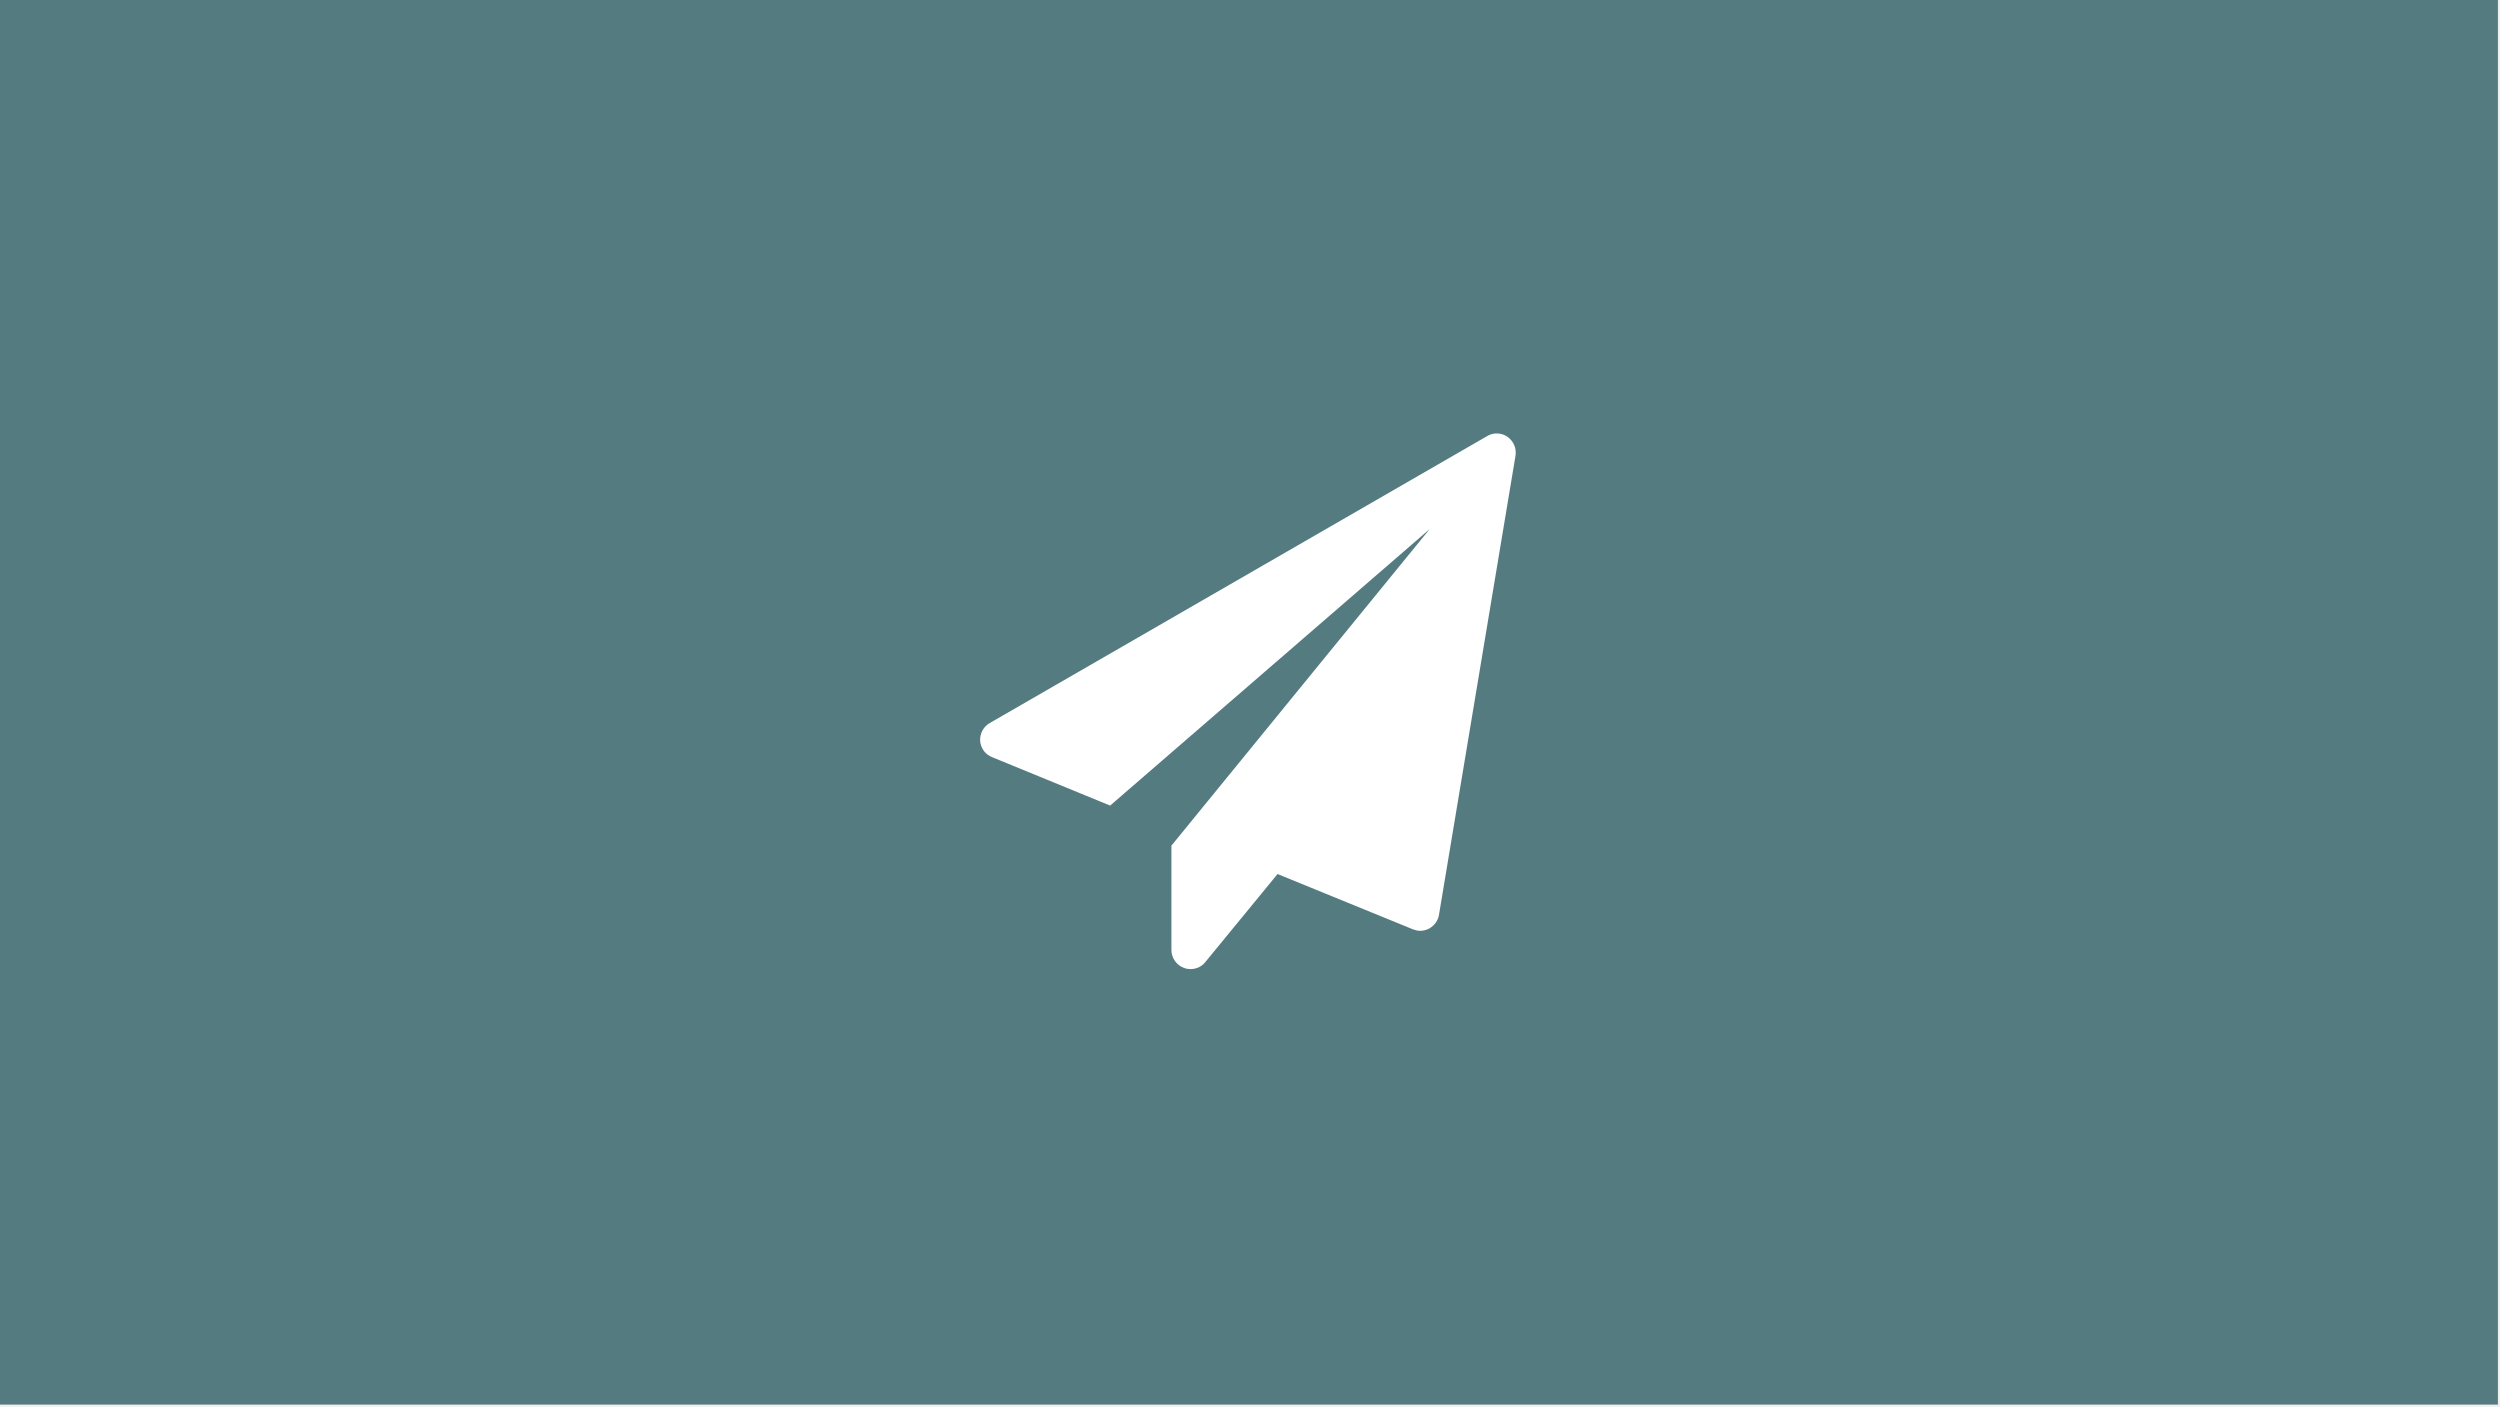
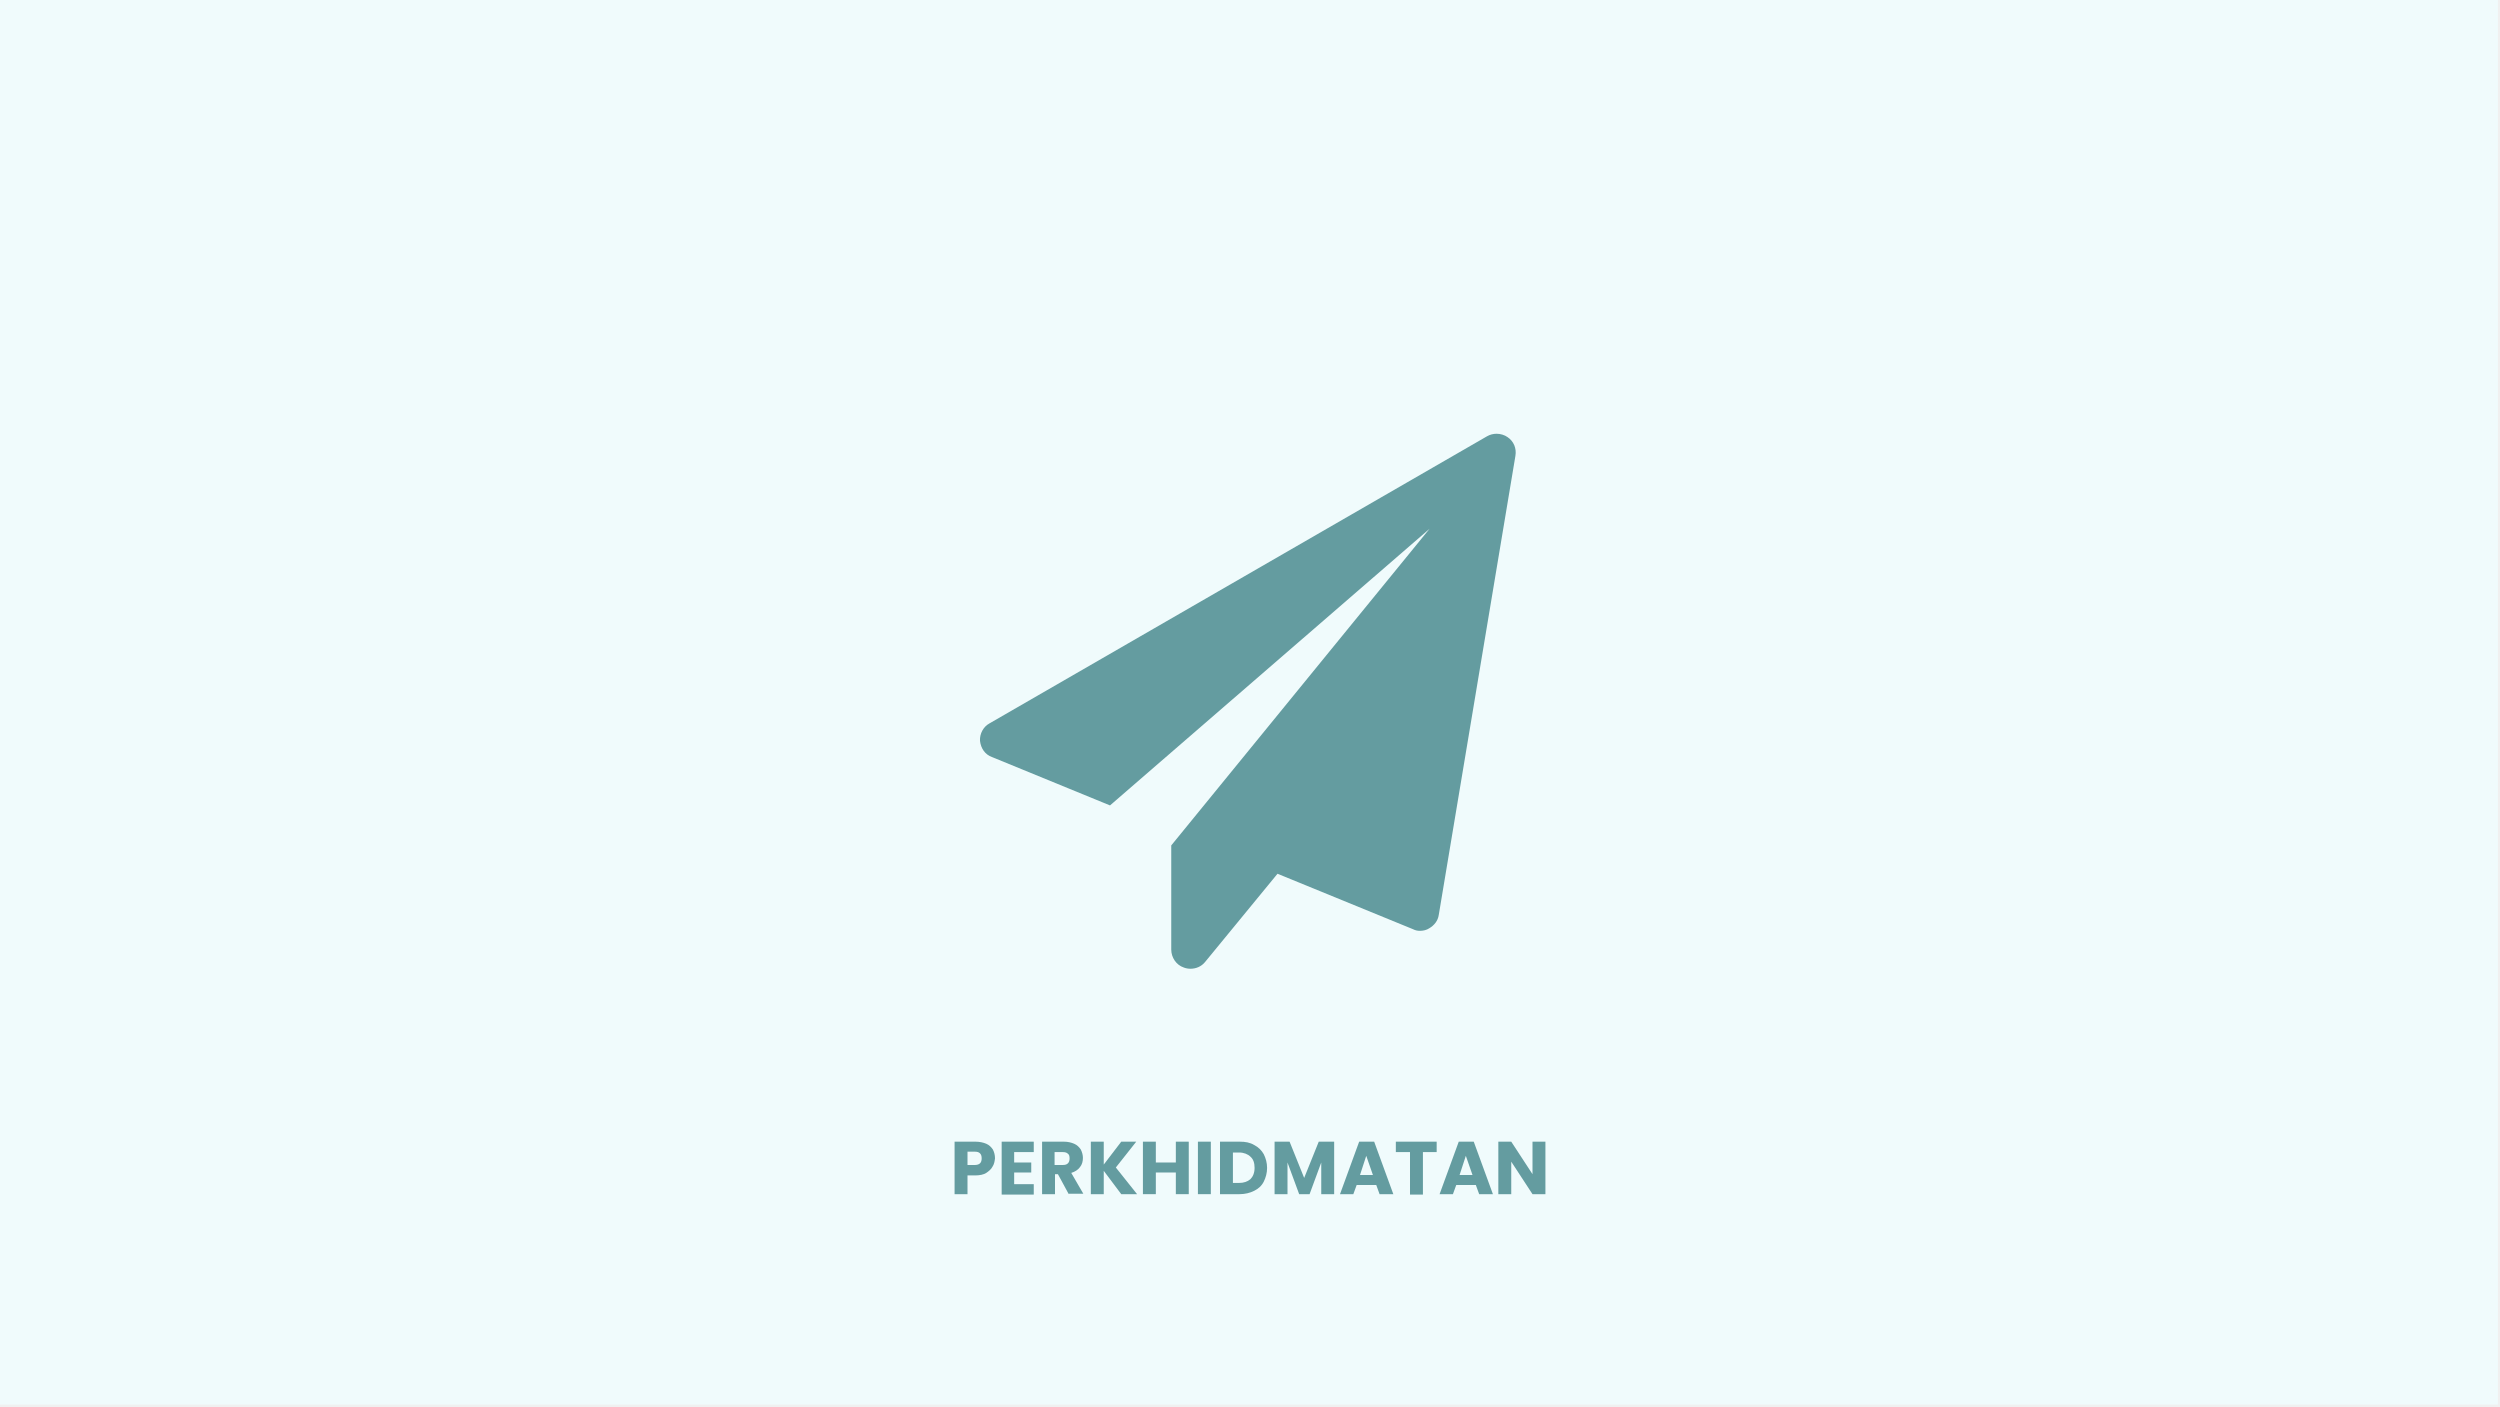
- <svg xmlns="http://www.w3.org/2000/svg" version="1.1" id="Layer_1" x="0px" y="0px" width="600px" height="337.604px" viewBox="0 0 600 337.604" enable-background="new 0 0 600 337.604" xml:space="preserve">
-   <rect id="rect2" x="-0.498" y="-0.5" fill="#547B80" width="599.996" height="337.604" />
+ <svg xmlns="http://www.w3.org/2000/svg" version="1.1" id="Layer_1" x="0px" y="0px" viewBox="0 0 600 337.6" style="enable-background:new 0 0 600 337.6;" xml:space="preserve">
+   <style type="text/css">
+ 	.st0{fill:#F0FBFC;}
+ 	.st1{fill:#649CA0;}
+ </style>
+   <rect id="rect2" x="-0.5" y="-0.5" class="st0" width="600" height="337.6" />
  <g id="g8">
    <g id="g6">
-       <path id="path4" fill="#FFFFFF" d="M363.715,109.405l-18.366,110.19c-0.215,1.363-1.075,2.512-2.295,3.229    c-0.646,0.359-1.436,0.574-2.225,0.574c-0.574,0-1.146-0.145-1.721-0.357l-32.5-13.271l-17.361,21.164    c-0.861,1.074-2.151,1.648-3.515,1.648c-0.501,0-1.077-0.072-1.579-0.287c-1.793-0.646-3.013-2.369-3.013-4.307v-25.035    l61.984-75.974l-76.69,66.361l-28.336-11.623c-1.651-0.645-2.727-2.15-2.871-3.945c-0.071-1.721,0.791-3.373,2.297-4.232    l119.375-68.87c0.718-0.431,1.508-0.646,2.296-0.646c0.933,0,1.864,0.287,2.581,0.789    C363.283,105.888,364.002,107.609,363.715,109.405z" />
+       <path id="path4" class="st1" d="M363.7,109.4l-18.4,110.2c-0.2,1.4-1.1,2.5-2.3,3.2c-0.6,0.4-1.4,0.6-2.2,0.6    c-0.6,0-1.1-0.1-1.7-0.4l-32.5-13.3l-17.4,21.2c-0.9,1.1-2.2,1.6-3.5,1.6c-0.5,0-1.1-0.1-1.6-0.3c-1.8-0.6-3-2.4-3-4.3v-25l62-76    l-76.7,66.4l-28.3-11.6c-1.7-0.6-2.7-2.1-2.9-3.9c-0.1-1.7,0.8-3.4,2.3-4.2l119.4-68.9c0.7-0.4,1.5-0.6,2.3-0.6    c0.9,0,1.9,0.3,2.6,0.8C363.3,105.9,364,107.6,363.7,109.4z" />
    </g>
  </g>
+   <g>
+     <path class="st1" d="M238.2,280c-0.3,0.6-0.9,1.1-1.5,1.5s-1.6,0.6-2.6,0.6h-1.9v4.5h-3.1V274h5c1,0,1.9,0.2,2.6,0.5   c0.7,0.3,1.2,0.8,1.6,1.4c0.3,0.6,0.5,1.3,0.5,2.1C238.7,278.8,238.6,279.4,238.2,280z M235.2,279.2c0.3-0.3,0.4-0.7,0.4-1.2   s-0.1-0.9-0.4-1.2c-0.3-0.3-0.7-0.4-1.3-0.4h-1.7v3.2h1.7C234.4,279.6,234.9,279.5,235.2,279.2z" />
+     <path class="st1" d="M243.4,276.4v2.6h4.1v2.4h-4.1v2.8h4.7v2.5h-7.7V274h7.7v2.5H243.4z" />
+     <path class="st1" d="M256.5,286.6l-2.6-4.8h-0.7v4.8h-3.1V274h5.2c1,0,1.8,0.2,2.5,0.5c0.7,0.3,1.2,0.8,1.6,1.4   c0.3,0.6,0.5,1.3,0.5,2c0,0.8-0.2,1.6-0.7,2.2c-0.5,0.7-1.2,1.1-2.1,1.4l2.9,5H256.5z M253.1,279.6h1.9c0.6,0,1-0.1,1.3-0.4   c0.3-0.3,0.4-0.7,0.4-1.2c0-0.5-0.1-0.9-0.4-1.1c-0.3-0.3-0.7-0.4-1.3-0.4h-1.9V279.6z" />
+     <path class="st1" d="M269.1,286.6l-4.2-5.6v5.6h-3.1V274h3.1v5.5l4.2-5.5h3.6l-4.9,6.2l5.1,6.4H269.1z" />
+     <path class="st1" d="M285.3,274v12.6h-3.1v-5.2h-4.8v5.2h-3.1V274h3.1v5h4.8v-5H285.3z" />
+     <path class="st1" d="M290.6,274v12.6h-3.1V274H290.6z" />
+     <path class="st1" d="M301,274.8c1,0.5,1.8,1.3,2.3,2.2c0.5,1,0.8,2.1,0.8,3.3c0,1.2-0.3,2.3-0.8,3.3c-0.5,1-1.3,1.7-2.3,2.2   s-2.2,0.8-3.5,0.8h-4.7V274h4.7C298.9,274,300,274.2,301,274.8z M300.1,283c0.6-0.6,1-1.5,1-2.7c0-1.2-0.3-2.1-1-2.7   c-0.6-0.6-1.6-1-2.7-1h-1.5v7.3h1.5C298.5,283.9,299.4,283.6,300.1,283z" />
+     <path class="st1" d="M320.2,274v12.6h-3.1V279l-2.8,7.6h-2.5L309,279v7.6h-3.1V274h3.6l3.5,8.7l3.5-8.7H320.2z" />
+     <path class="st1" d="M330.3,284.4h-4.7l-0.8,2.2h-3.2l4.6-12.6h3.6l4.6,12.6h-3.3L330.3,284.4z M329.5,282l-1.6-4.6l-1.5,4.6H329.5   z" />
+     <path class="st1" d="M344.8,274v2.5h-3.3v10.2h-3.1v-10.2H335V274H344.8z" />
+     <path class="st1" d="M354.2,284.4h-4.7l-0.8,2.2h-3.2l4.6-12.6h3.6l4.6,12.6H355L354.2,284.4z M353.4,282l-1.6-4.6l-1.5,4.6H353.4z   " />
+     <path class="st1" d="M370.9,286.6h-3.1l-5.1-7.8v7.8h-3.1V274h3.1l5.1,7.8V274h3.1V286.6z" />
+   </g>
</svg>
